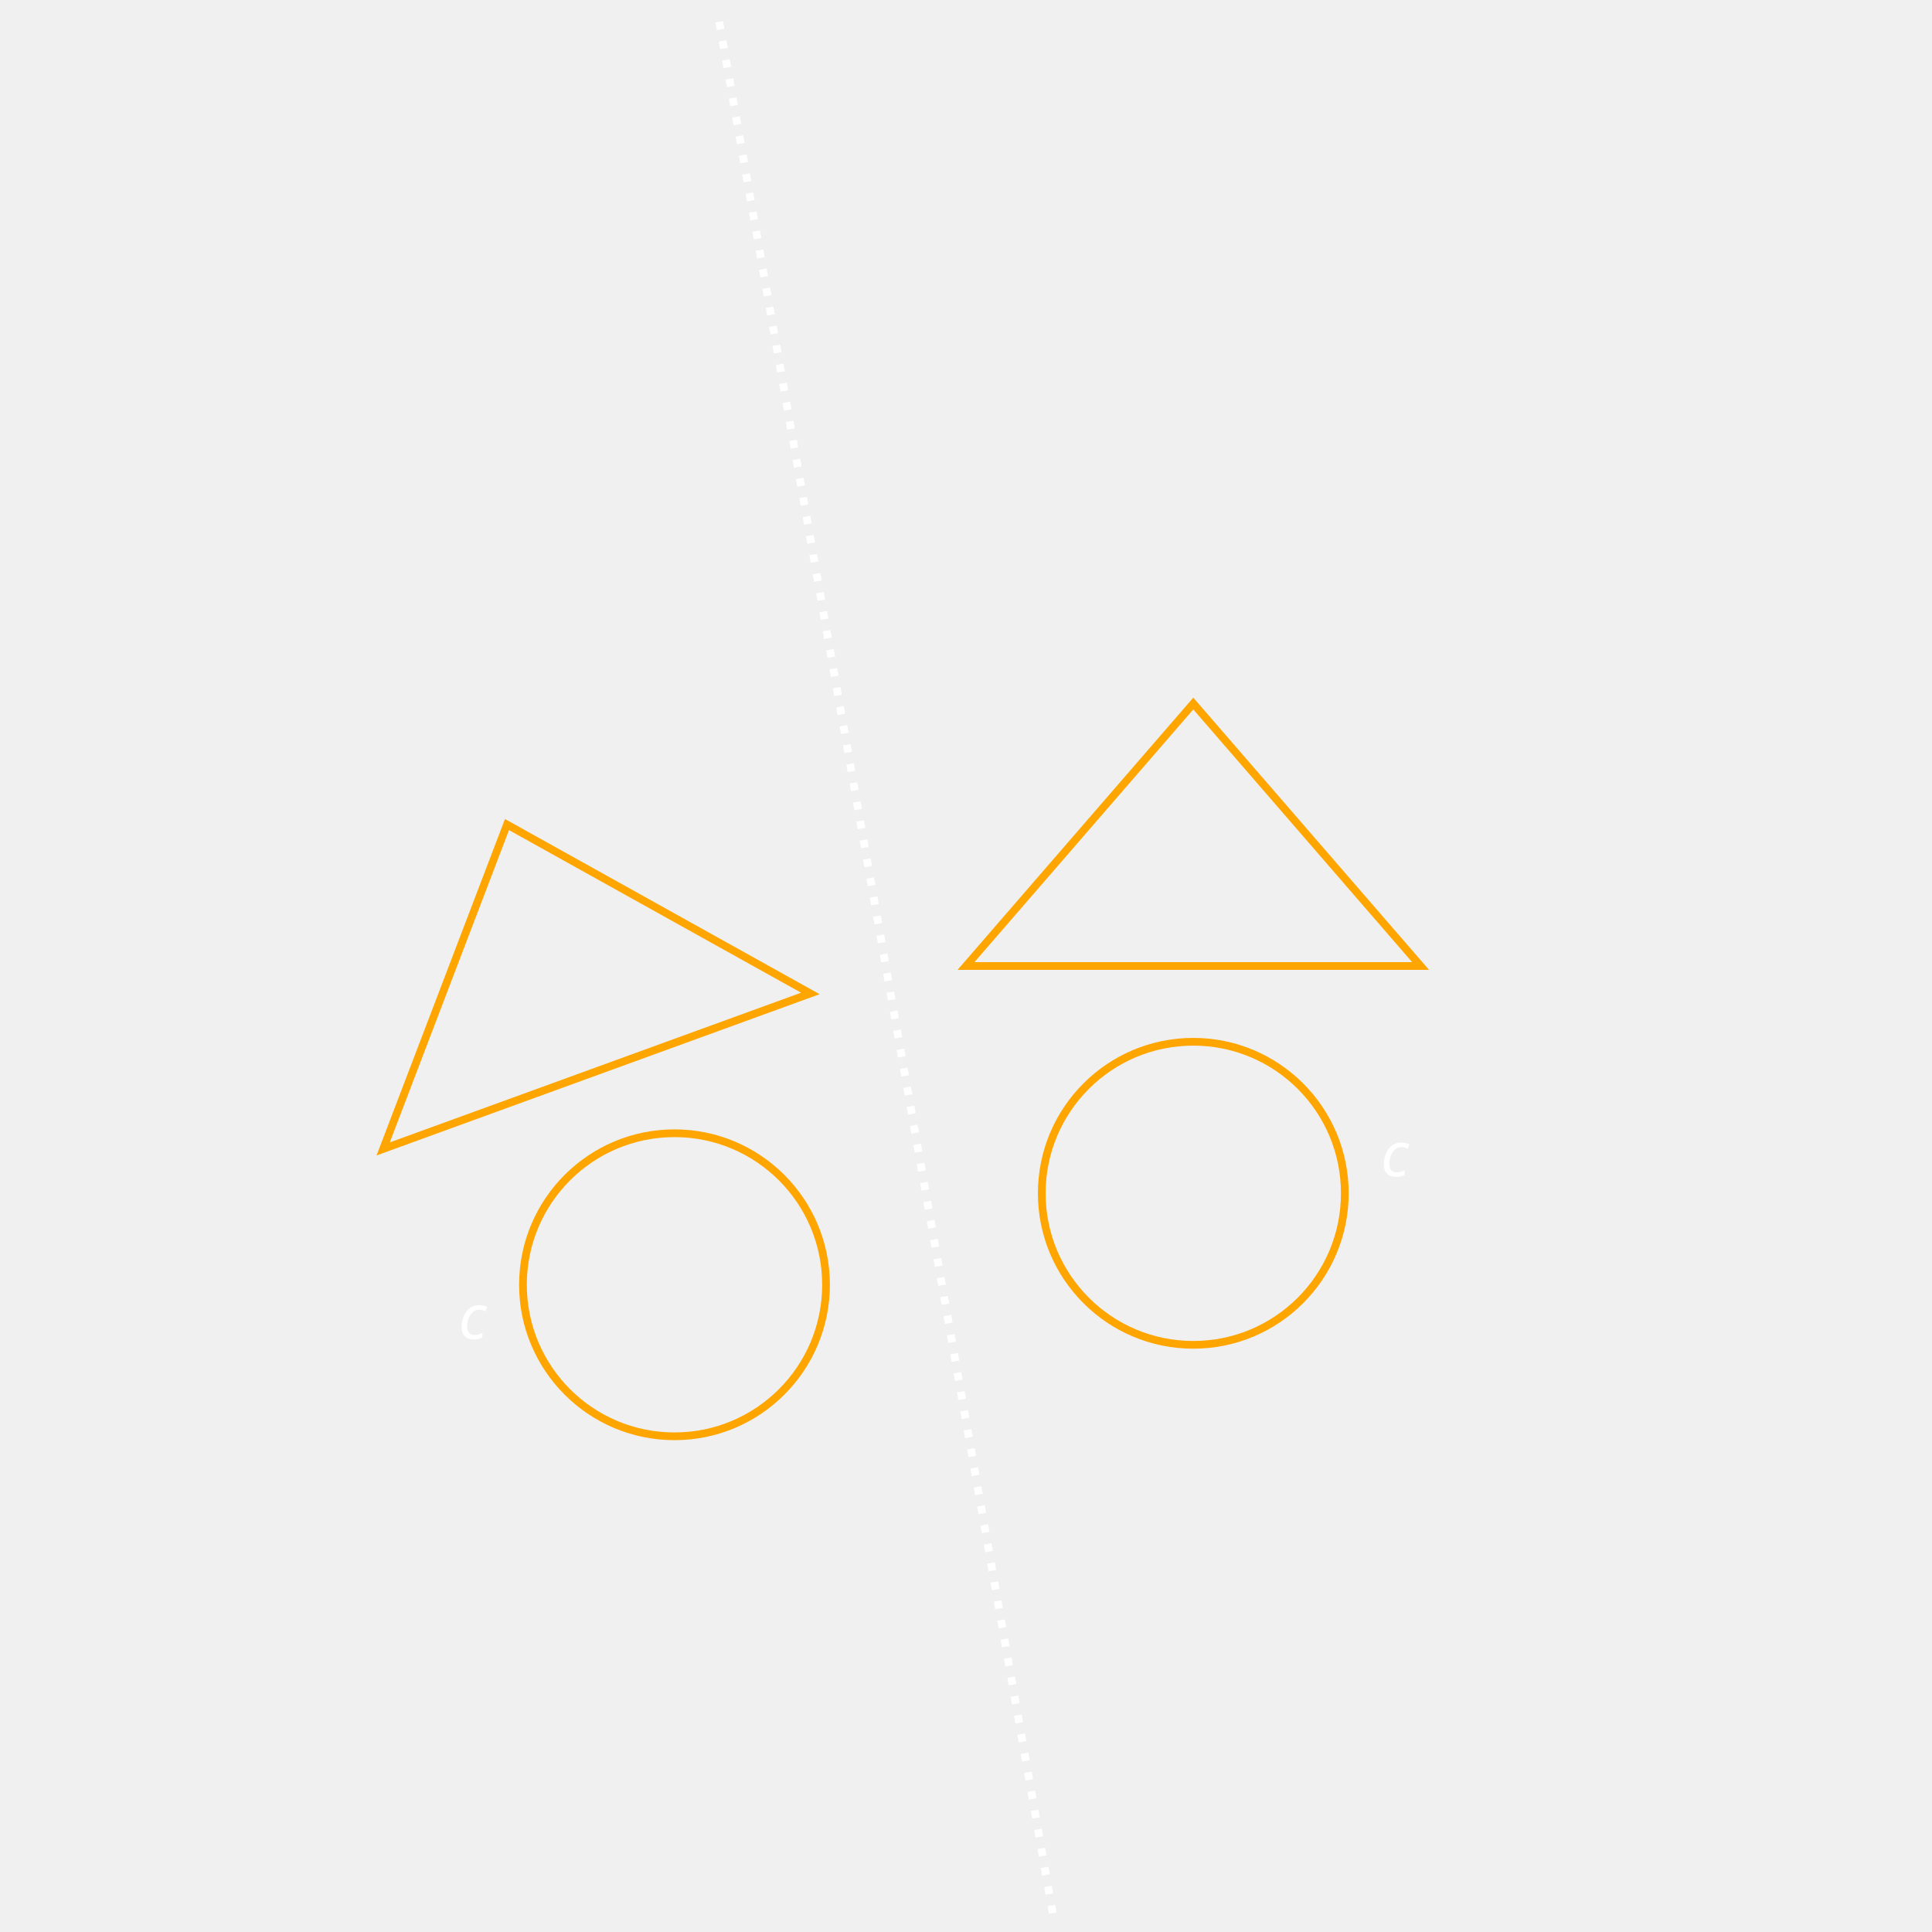
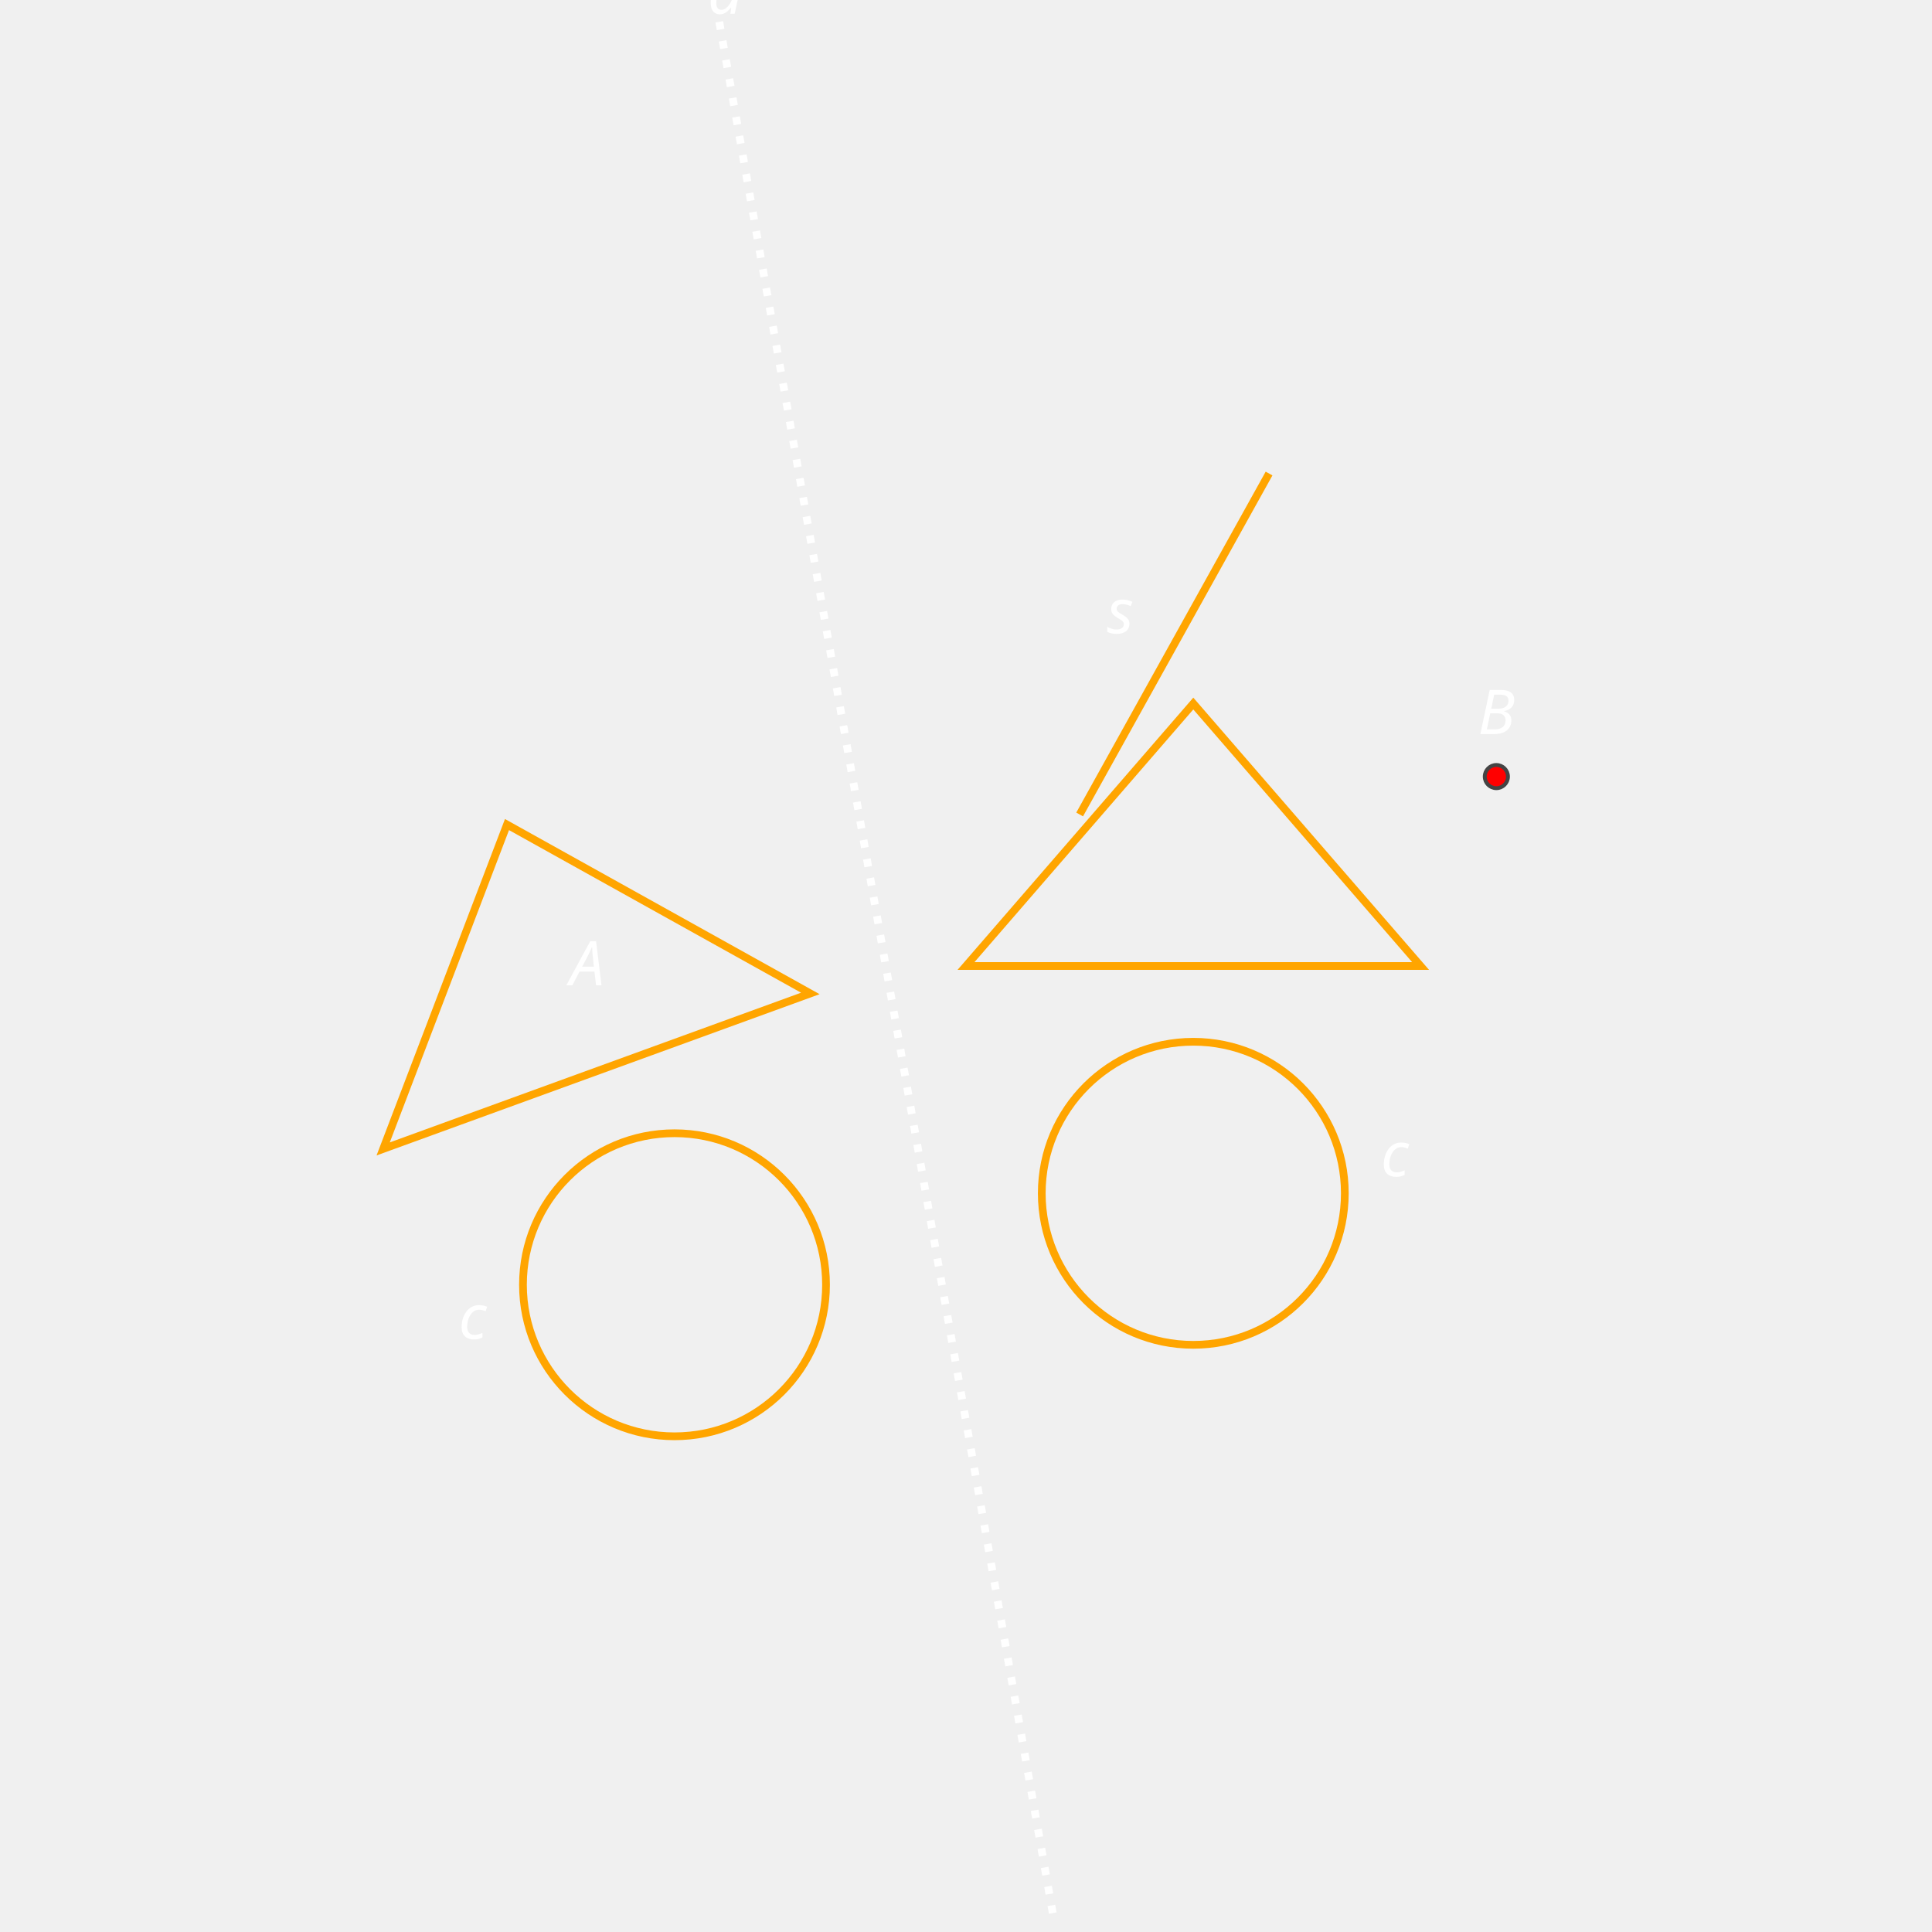
<svg xmlns="http://www.w3.org/2000/svg" style="background : #444;" height="500" width="500" version="1.11.1">
+   <text dy="5" font-size="16" font-style="italic" stroke="none" fill="white" font-family="CMU Serif" x="151.961" text-anchor="middle" y="250">A
+   </text>
  <polygon points="250,250 367.647,250 308.824,182.076 " stroke="orange" stroke-width="2" fill="none" />
  <circle stroke="orange" stroke-width="2" fill="none" cy="308.824" r="39.216" cx="308.824" />
  <text dy="5" font-size="16" font-style="italic" stroke="none" fill="white" font-family="CMU Serif" x="360.983" text-anchor="middle" y="299.419">c
  </text>
  <line x2="186.014" y1="495.098" stroke="white" stroke-width="2" fill="none" y2="4.902" stroke-dasharray="2,3" x1="272.449" />
+   <text dy="5" font-size="16" font-style="italic" stroke="none" fill="white" font-family="CMU Serif" x="187.717" text-anchor="middle" y="-1.443">a
+   </text>
  <polygon points="209.716,257.103 99.164,297.341 131.209,213.395 " stroke="orange" stroke-width="2" fill="none" />
  <circle stroke="orange" stroke-width="2" fill="none" cy="332.498" r="39.216" cx="174.559" />
  <text dy="5" font-size="16" font-style="italic" stroke="none" fill="white" font-family="CMU Serif" x="122.328" text-anchor="middle" y="341.5">c
  </text>
+   <circle stroke="#444" stroke-width="1" fill="red" cy="200.98" r="3" cx="387.255" />
+   <text dy="5" font-size="16" font-style="italic" stroke="none" fill="white" font-family="CMU Serif" x="387.255" text-anchor="middle" y="184.98">B
+   </text>
+   <line x2="328.431" y1="210.784" stroke="orange" stroke-width="2" fill="none" y2="122.549" x1="279.412" />
+   <text dy="5" font-size="16" font-style="italic" stroke="none" fill="white" font-family="CMU Serif" x="289.935" text-anchor="middle" y="158.896">s
+   </text>
</svg>
